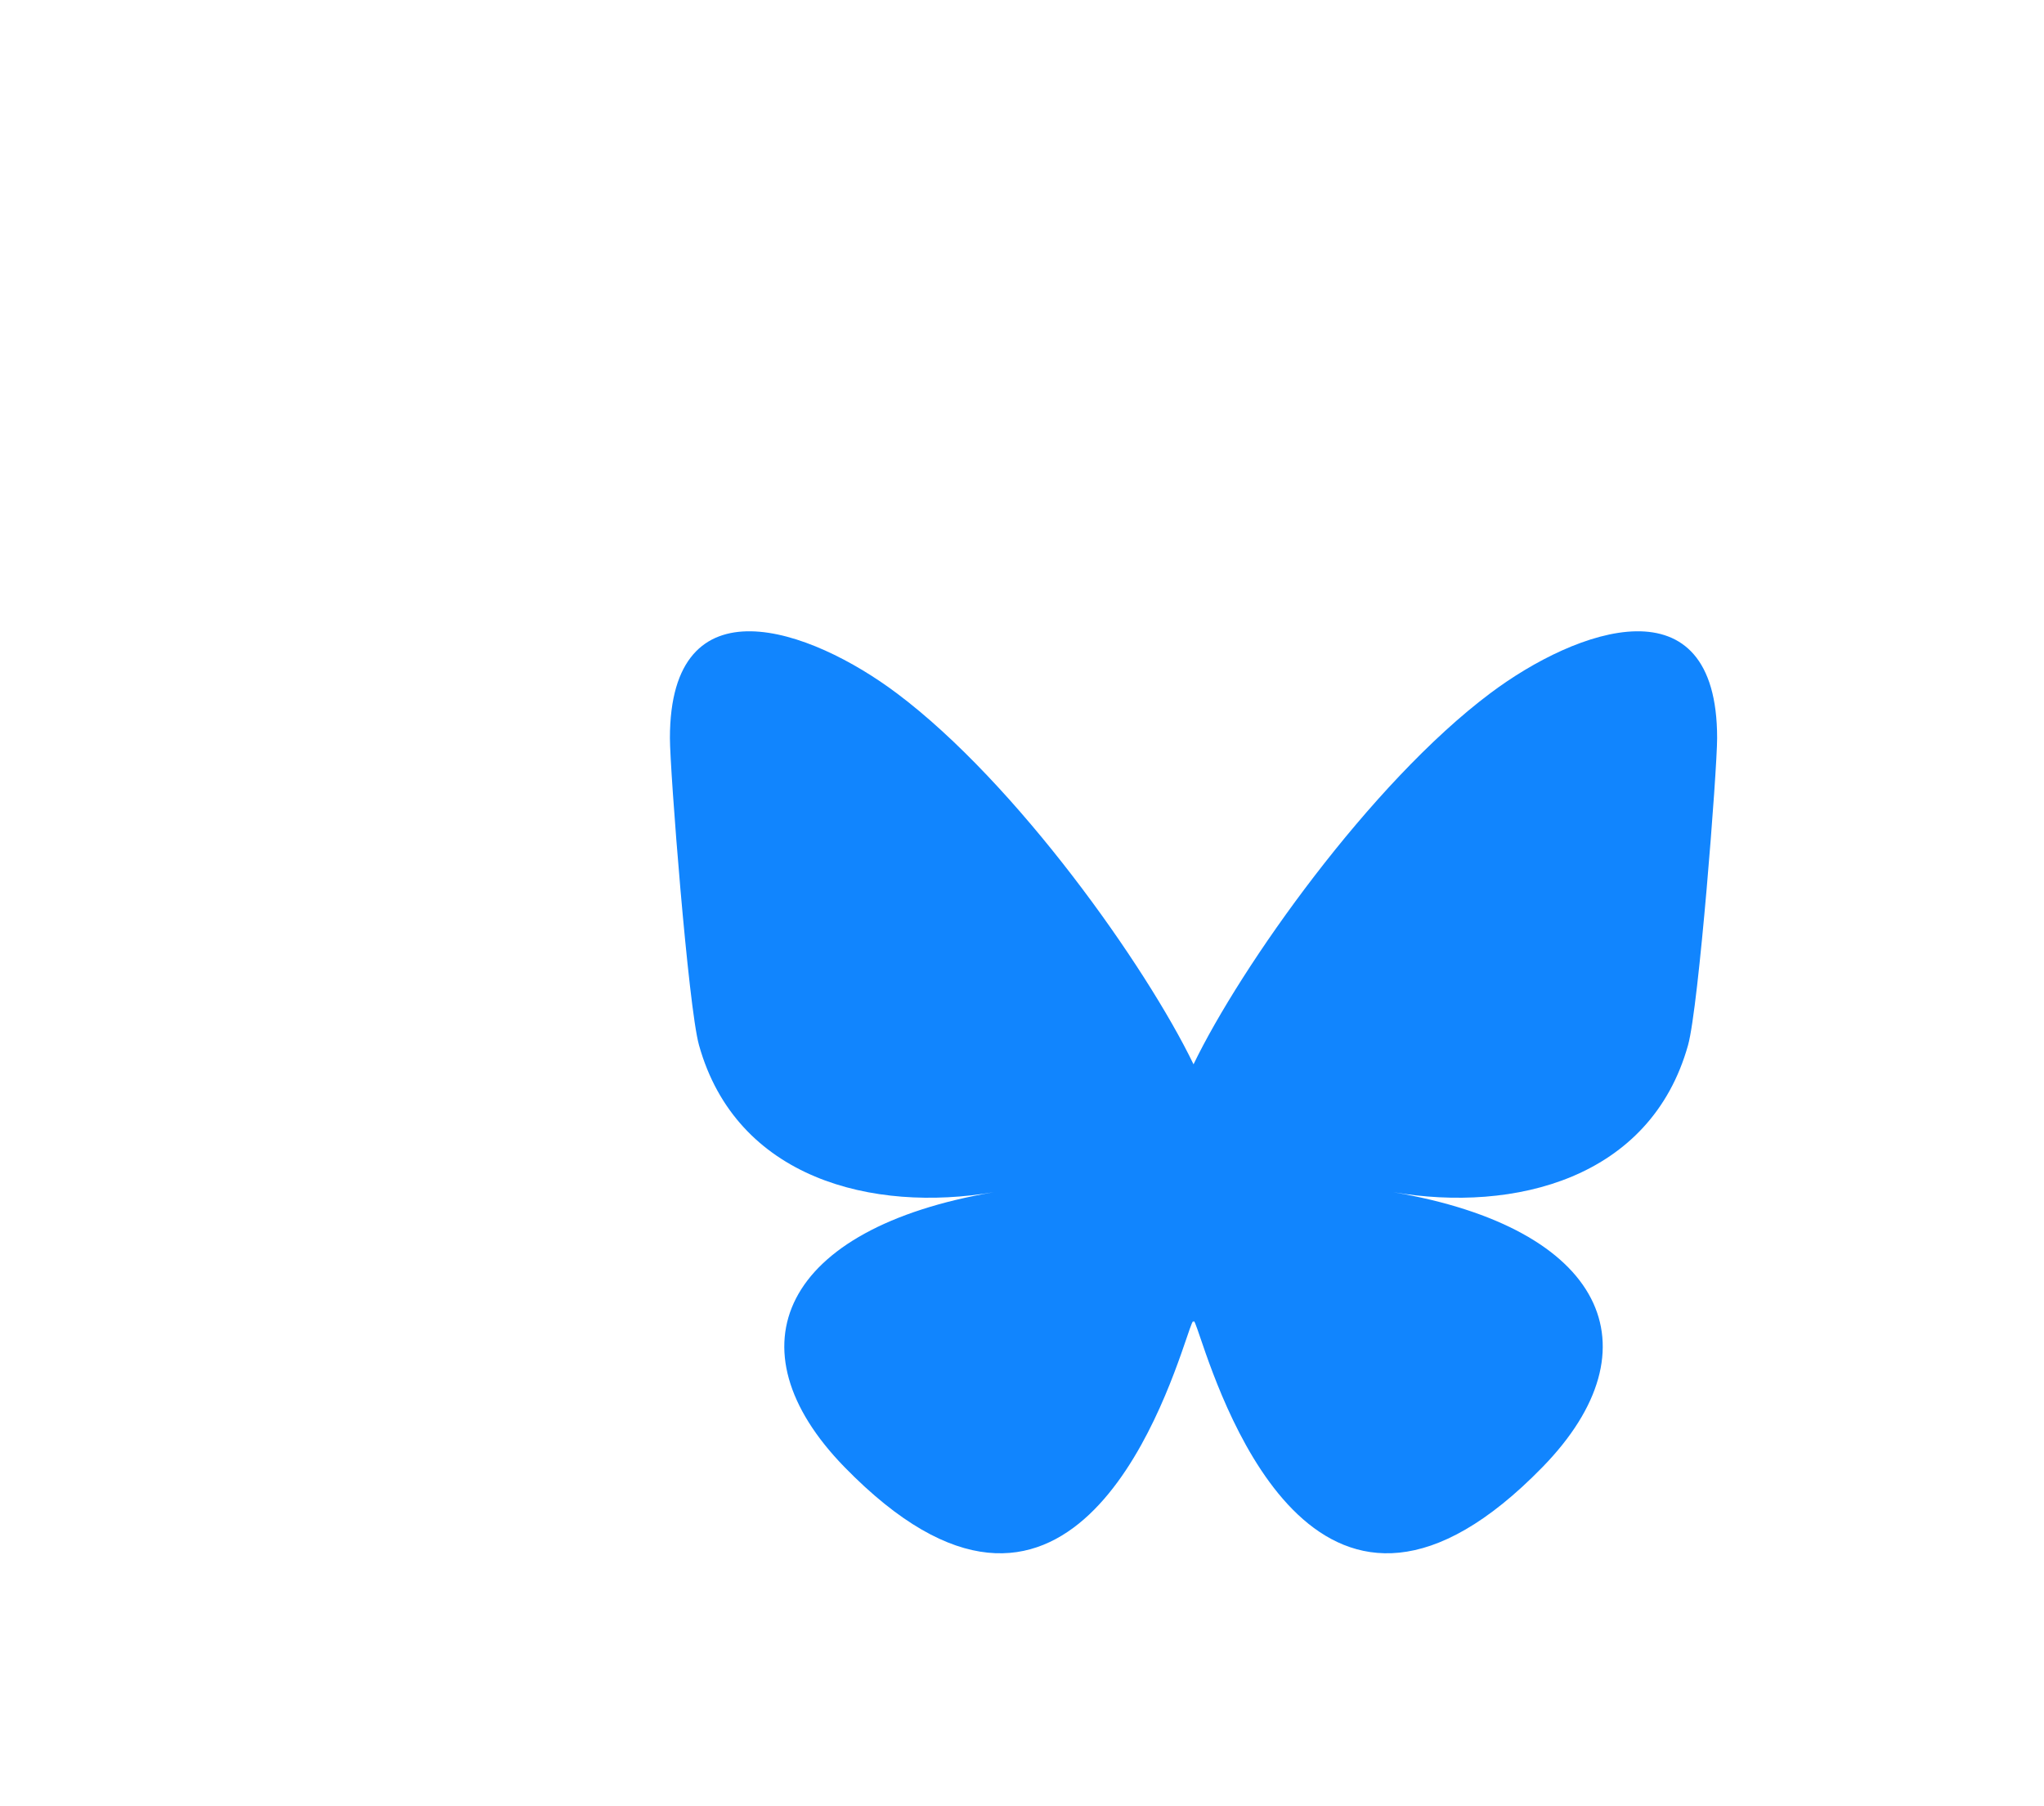
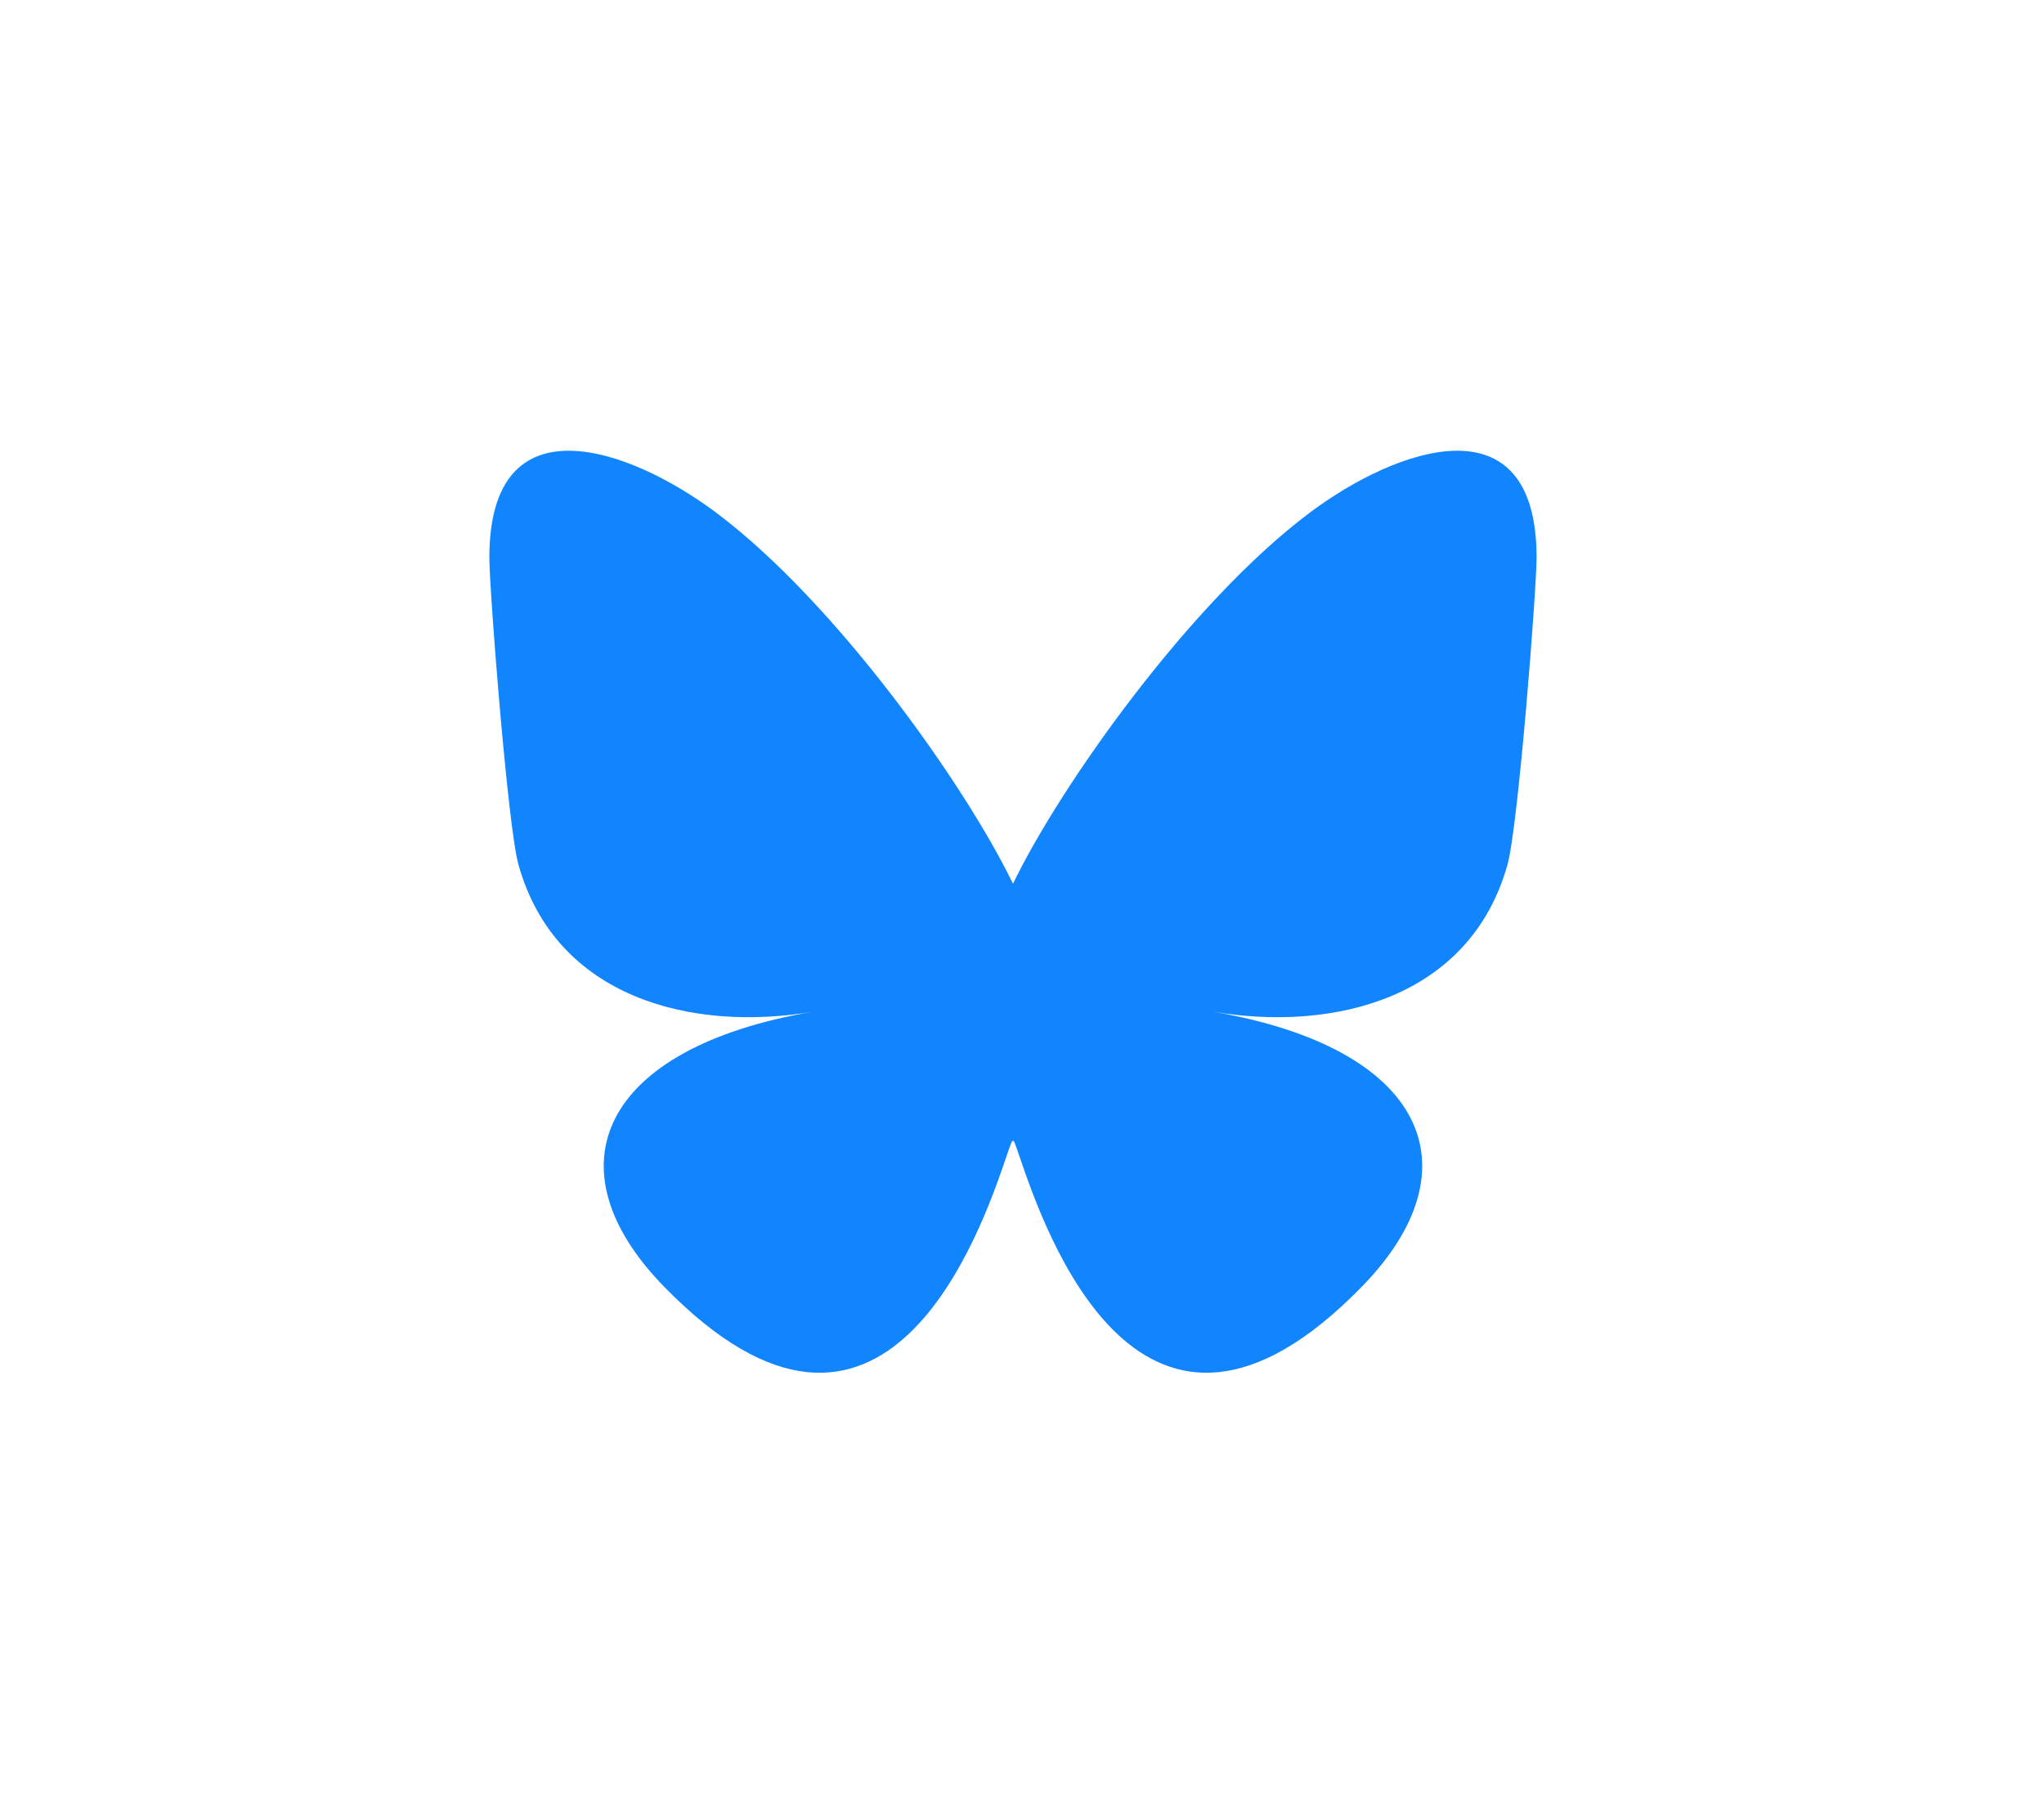
- <svg xmlns="http://www.w3.org/2000/svg" viewBox="-270 -340 950 1000" width="60" height="53" version="1.1">
+ <svg xmlns="http://www.w3.org/2000/svg" viewBox="-170 -240 950 1000" width="60" height="53" version="1.1">
  <path d="m135.72 44.03c66.496 49.921 138.02 151.14 164.28 205.46 26.262-54.316 97.782-155.54 164.28-205.46 47.98-36.021 125.72-63.892 125.72 24.795 0 17.712-10.155 148.79-16.111 170.07-20.703 73.984-96.144 92.854-163.25 81.433 117.3 19.964 147.14 86.092 82.697 152.22-122.39 125.59-175.91-31.511-189.63-71.766-2.514-7.38-3.69-10.832-3.708-7.896-0.017-2.936-1.194 0.517-3.708 7.896-13.714 40.255-67.233 197.36-189.63 71.766-64.444-66.128-34.605-132.26 82.697-152.22-67.108 11.421-142.55-7.449-163.25-81.433-5.956-21.282-16.111-152.36-16.111-170.07 0-88.687 77.742-60.816 125.72-24.795z" fill="#1185fe" />
</svg>
